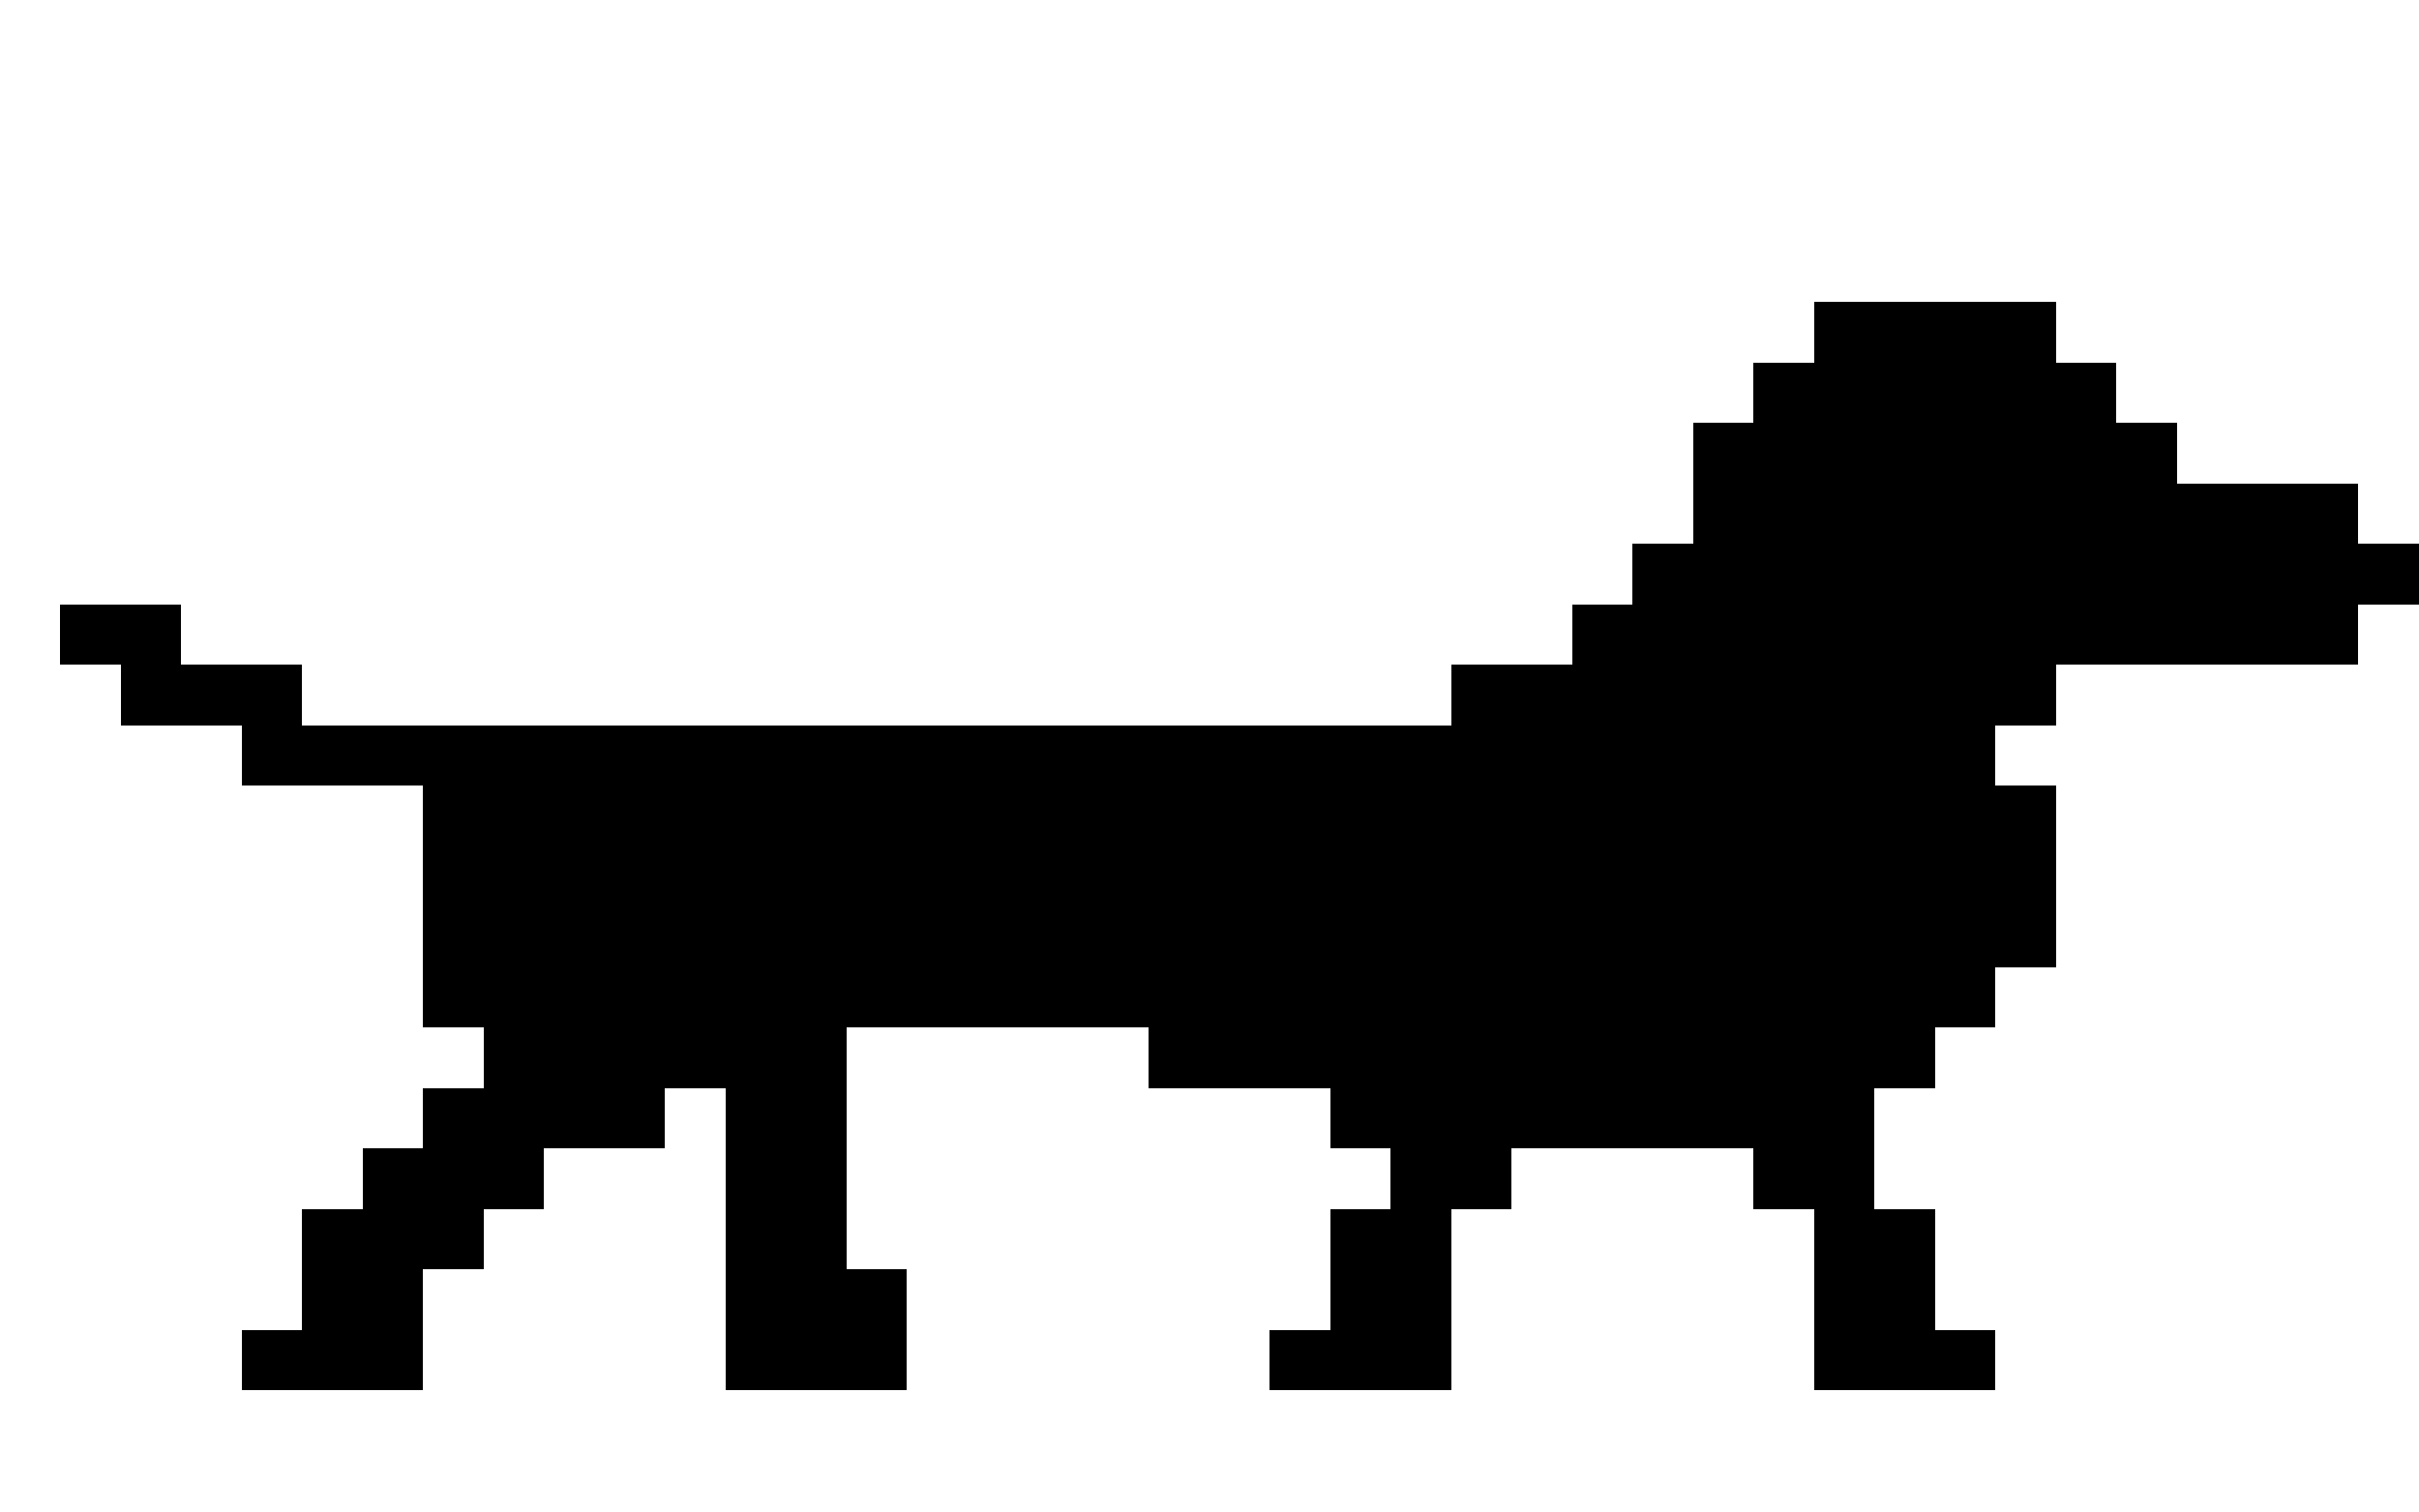
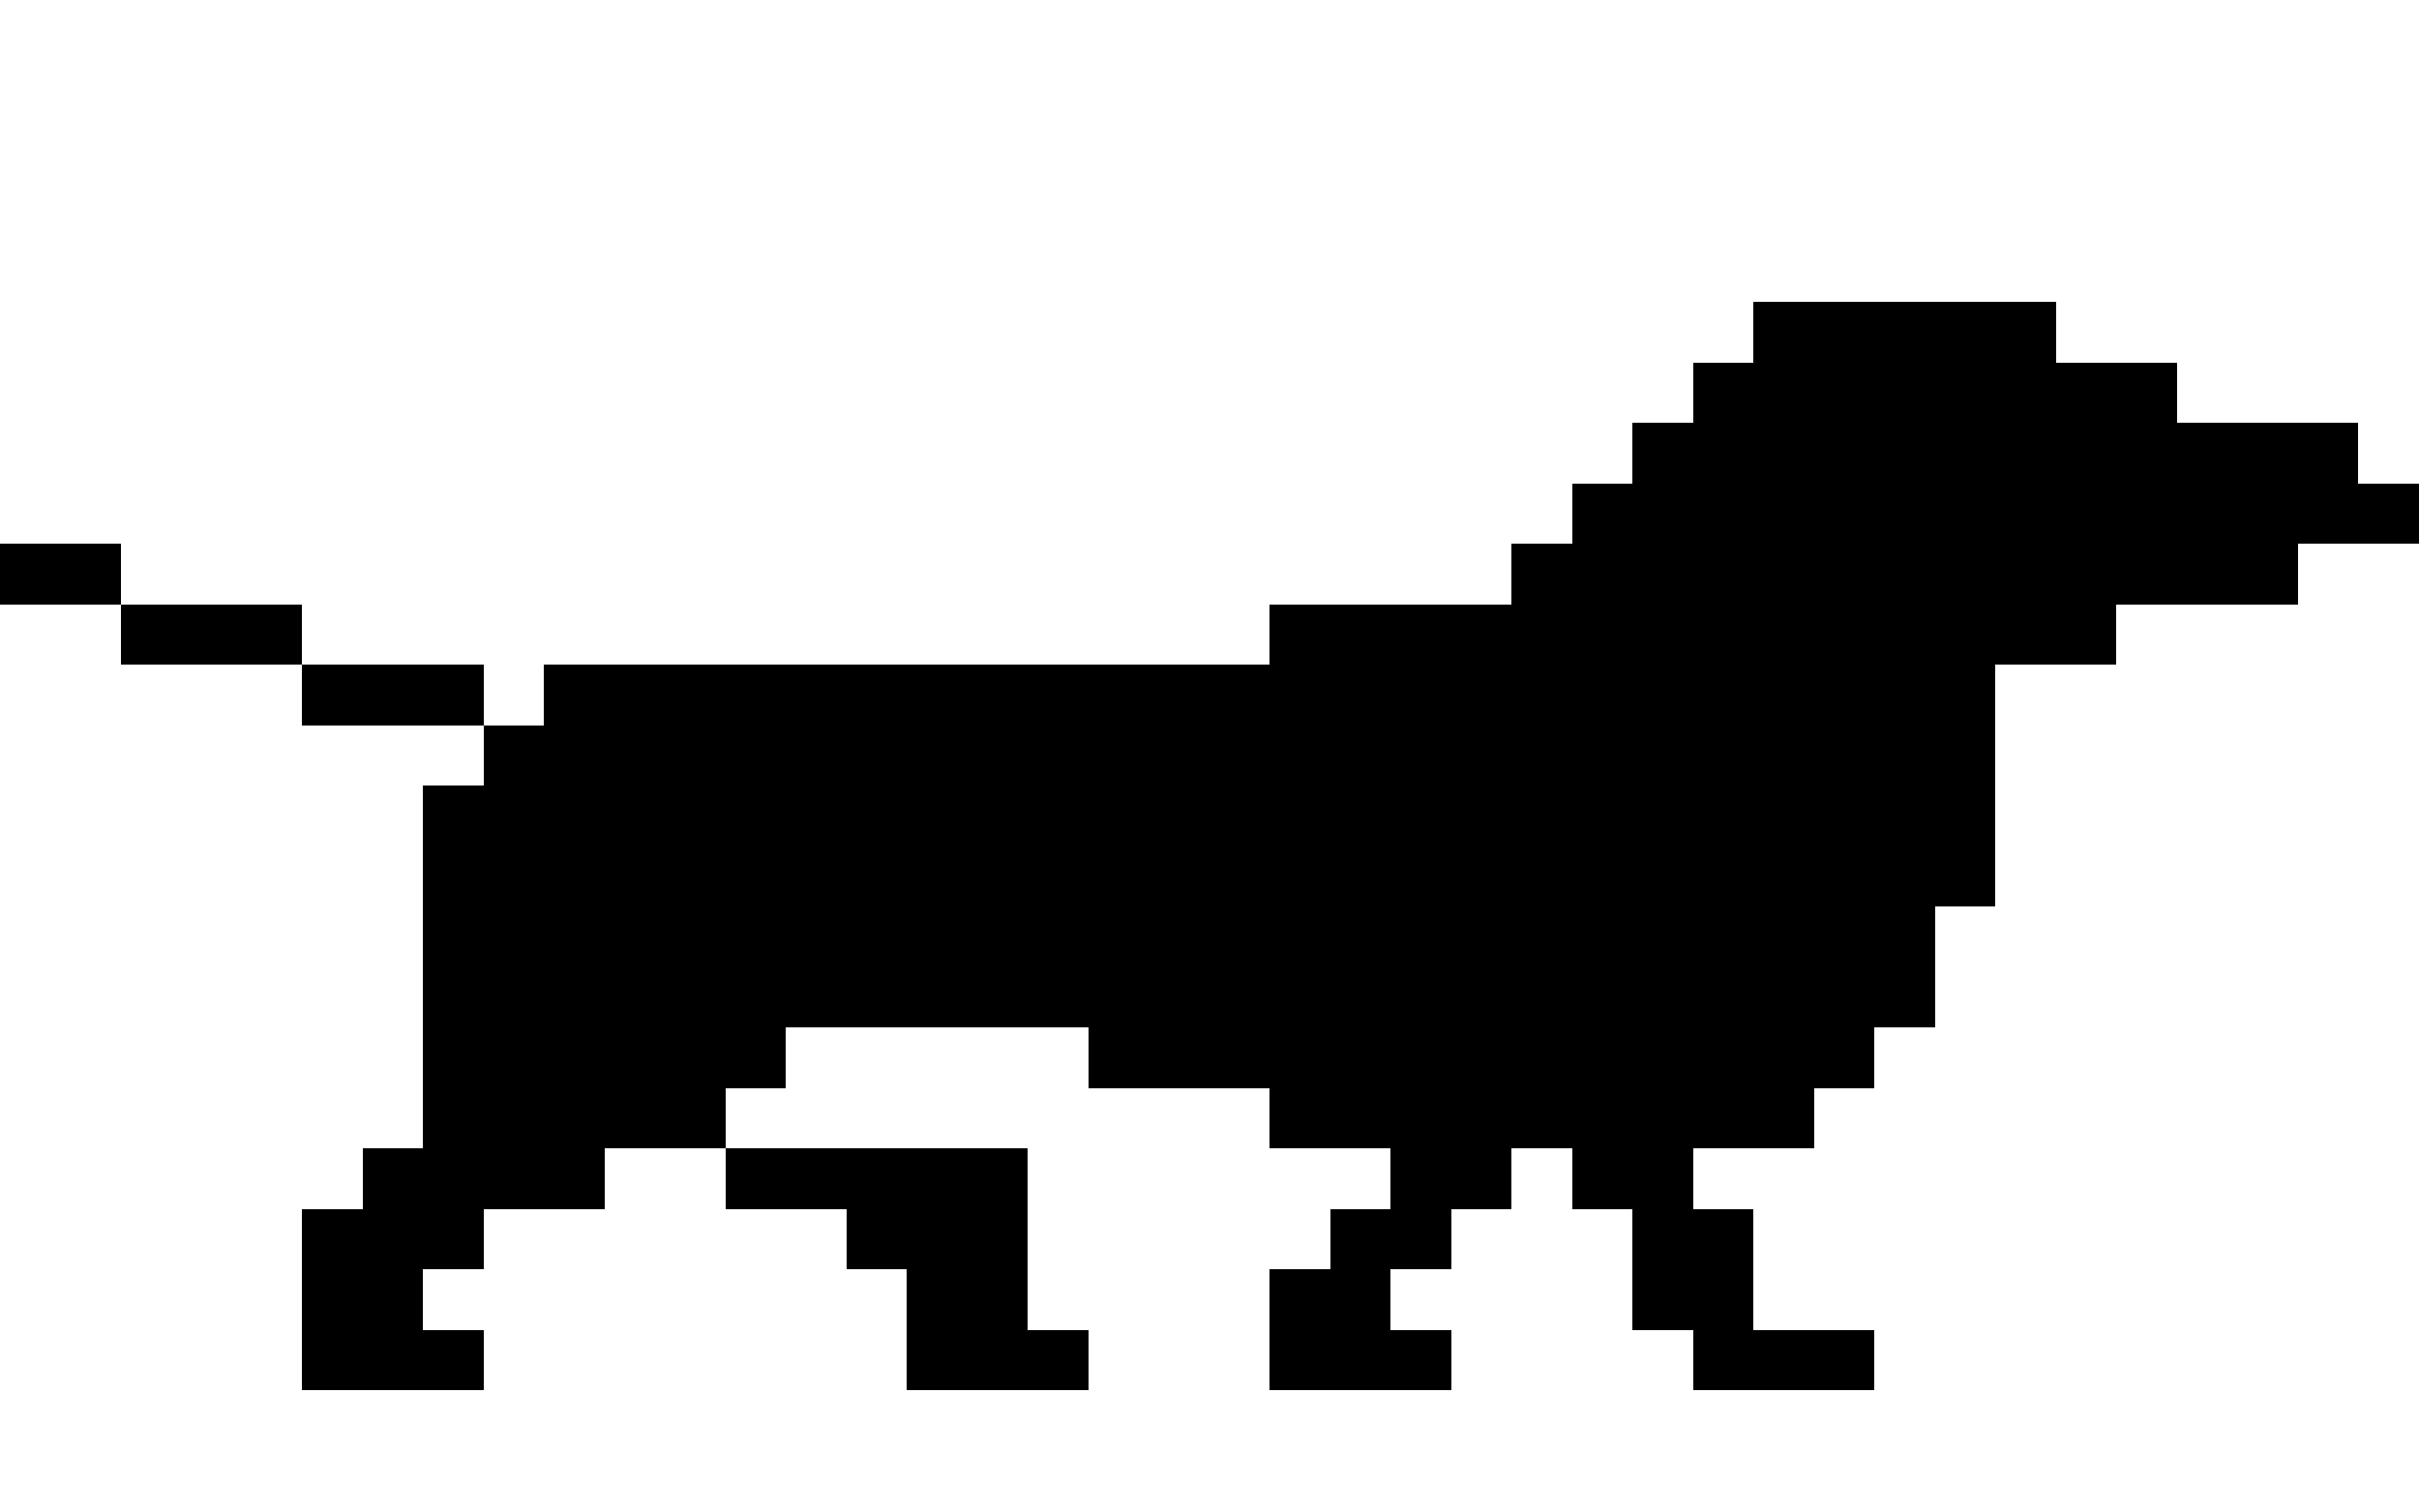
<svg xmlns="http://www.w3.org/2000/svg" viewBox="0 0 40 25" width="40" height="25">
  <g id="fill" fill="#000" shape-rendering="crispEdges">
-     <rect x="30" y="5" width="4" height="1" />
-     <rect x="29" y="6" width="6" height="1" />
-     <rect x="28" y="7" width="8" height="1" />
-     <rect x="28" y="8" width="11" height="1" />
-     <rect x="27" y="9" width="13" height="1" />
-     <rect x="1" y="10" width="2" height="1" />
-     <rect x="26" y="10" width="13" height="1" />
-     <rect x="2" y="11" width="3" height="1" />
-     <rect x="24" y="11" width="10" height="1" />
-     <rect x="4" y="12" width="29" height="1" />
-     <rect x="7" y="13" width="27" height="1" />
-     <rect x="7" y="14" width="27" height="1" />
-     <rect x="7" y="15" width="27" height="1" />
-     <rect x="7" y="16" width="26" height="1" />
-     <rect x="8" y="17" width="6" height="1" />
-     <rect x="19" y="17" width="13" height="1" />
-     <rect x="7" y="18" width="4" height="1" />
-     <rect x="12" y="18" width="2" height="1" />
-     <rect x="22" y="18" width="9" height="1" />
-     <rect x="6" y="19" width="3" height="1" />
-     <rect x="12" y="19" width="2" height="1" />
+     <rect x="29" y="5" width="5" height="1" />
+     <rect x="28" y="6" width="8" height="1" />
+     <rect x="27" y="7" width="12" height="1" />
+     <rect x="26" y="8" width="14" height="1" />
+     <rect x="0" y="9" width="2" height="1" />
+     <rect x="25" y="9" width="13" height="1" />
+     <rect x="2" y="10" width="3" height="1" />
+     <rect x="21" y="10" width="14" height="1" />
+     <rect x="5" y="11" width="3" height="1" />
+     <rect x="9" y="11" width="24" height="1" />
+     <rect x="8" y="12" width="25" height="1" />
+     <rect x="7" y="13" width="26" height="1" />
+     <rect x="7" y="14" width="26" height="1" />
+     <rect x="7" y="15" width="25" height="1" />
+     <rect x="7" y="16" width="25" height="1" />
+     <rect x="7" y="17" width="6" height="1" />
+     <rect x="18" y="17" width="13" height="1" />
+     <rect x="7" y="18" width="5" height="1" />
+     <rect x="21" y="18" width="9" height="1" />
+     <rect x="6" y="19" width="4" height="1" />
+     <rect x="12" y="19" width="5" height="1" />
    <rect x="23" y="19" width="2" height="1" />
-     <rect x="29" y="19" width="2" height="1" />
+     <rect x="26" y="19" width="2" height="1" />
    <rect x="5" y="20" width="3" height="1" />
-     <rect x="12" y="20" width="2" height="1" />
+     <rect x="14" y="20" width="3" height="1" />
    <rect x="22" y="20" width="2" height="1" />
-     <rect x="30" y="20" width="2" height="1" />
+     <rect x="27" y="20" width="2" height="1" />
    <rect x="5" y="21" width="2" height="1" />
-     <rect x="12" y="21" width="3" height="1" />
-     <rect x="22" y="21" width="2" height="1" />
-     <rect x="30" y="21" width="2" height="1" />
-     <rect x="4" y="22" width="3" height="1" />
-     <rect x="12" y="22" width="3" height="1" />
+     <rect x="15" y="21" width="2" height="1" />
+     <rect x="21" y="21" width="2" height="1" />
+     <rect x="27" y="21" width="2" height="1" />
+     <rect x="5" y="22" width="3" height="1" />
+     <rect x="15" y="22" width="3" height="1" />
    <rect x="21" y="22" width="3" height="1" />
-     <rect x="30" y="22" width="3" height="1" />
+     <rect x="28" y="22" width="3" height="1" />
+   </g>
+   <g id="shade" fill="#000" shape-rendering="crispEdges">
+     <rect x="28" y="7" width="3" height="1" />
+     <rect x="28" y="8" width="4" height="1" />
+     <rect x="28" y="9" width="4" height="1" />
+     <rect x="28" y="10" width="4" height="1" />
+     <rect x="28" y="11" width="4" height="1" />
+     <rect x="12" y="19" width="5" height="1" />
+     <rect x="23" y="19" width="2" height="1" />
+     <rect x="14" y="20" width="3" height="1" />
+     <rect x="22" y="20" width="2" height="1" />
+     <rect x="15" y="21" width="2" height="1" />
+     <rect x="21" y="21" width="2" height="1" />
+     <rect x="15" y="22" width="3" height="1" />
+     <rect x="21" y="22" width="3" height="1" />
  </g>
  <g id="ink" fill="#000" shape-rendering="crispEdges">
-     <rect x="30" y="7" width="2" height="1" />
-     <rect x="33" y="7" width="1" height="1" />
-     <rect x="29" y="8" width="3" height="1" />
-     <rect x="29" y="9" width="3" height="1" />
-     <rect x="39" y="9" width="1" height="1" />
-     <rect x="29" y="10" width="3" height="1" />
-     <rect x="29" y="11" width="2" height="1" />
-     <rect x="24" y="12" width="9" height="1" />
-     <rect x="24" y="13" width="2" height="1" />
-     <rect x="24" y="14" width="2" height="1" />
-     <rect x="24" y="15" width="2" height="1" />
-     <rect x="24" y="16" width="2" height="1" />
-     <rect x="24" y="17" width="2" height="1" />
-     <rect x="12" y="18" width="2" height="1" />
-     <rect x="12" y="19" width="2" height="1" />
-     <rect x="23" y="19" width="2" height="1" />
-     <rect x="12" y="20" width="2" height="1" />
-     <rect x="22" y="20" width="2" height="1" />
-     <rect x="12" y="21" width="3" height="1" />
-     <rect x="22" y="21" width="2" height="1" />
-     <rect x="12" y="22" width="3" height="1" />
-     <rect x="21" y="22" width="3" height="1" />
+     <rect x="34" y="7" width="1" height="1" />
+     <rect x="24" y="10" width="1" height="1" />
+     <rect x="22" y="11" width="2" height="1" />
+     <rect x="25" y="11" width="3" height="1" />
+     <rect x="22" y="12" width="3" height="1" />
+     <rect x="28" y="12" width="3" height="1" />
+     <rect x="22" y="13" width="2" height="1" />
+     <rect x="25" y="13" width="2" height="1" />
+     <rect x="31" y="13" width="2" height="1" />
+     <rect x="22" y="14" width="2" height="1" />
+     <rect x="27" y="14" width="2" height="1" />
+     <rect x="22" y="15" width="2" height="1" />
+     <rect x="29" y="15" width="2" height="1" />
+     <rect x="22" y="16" width="2" height="1" />
+     <rect x="31" y="16" width="1" height="1" />
+     <rect x="22" y="17" width="2" height="1" />
+     <rect x="22" y="18" width="2" height="1" />
  </g>
  <g id="accent" fill="#000" shape-rendering="crispEdges">
-     <rect x="33" y="6" width="1" height="1" />
-     <rect x="34" y="10" width="4" height="1" />
-     <rect x="32" y="11" width="2" height="1" />
-     <rect x="32" y="13" width="2" height="1" />
-     <rect x="32" y="14" width="2" height="1" />
-     <rect x="32" y="15" width="2" height="1" />
-     <rect x="4" y="22" width="3" height="1" />
-     <rect x="30" y="22" width="3" height="1" />
+     <rect x="34" y="6" width="1" height="1" />
+     <rect x="34" y="9" width="4" height="1" />
+     <rect x="33" y="10" width="2" height="1" />
+     <rect x="31" y="14" width="2" height="1" />
+     <rect x="27" y="21" width="2" height="1" />
+     <rect x="5" y="22" width="3" height="1" />
+     <rect x="28" y="22" width="3" height="1" />
  </g>
</svg>
